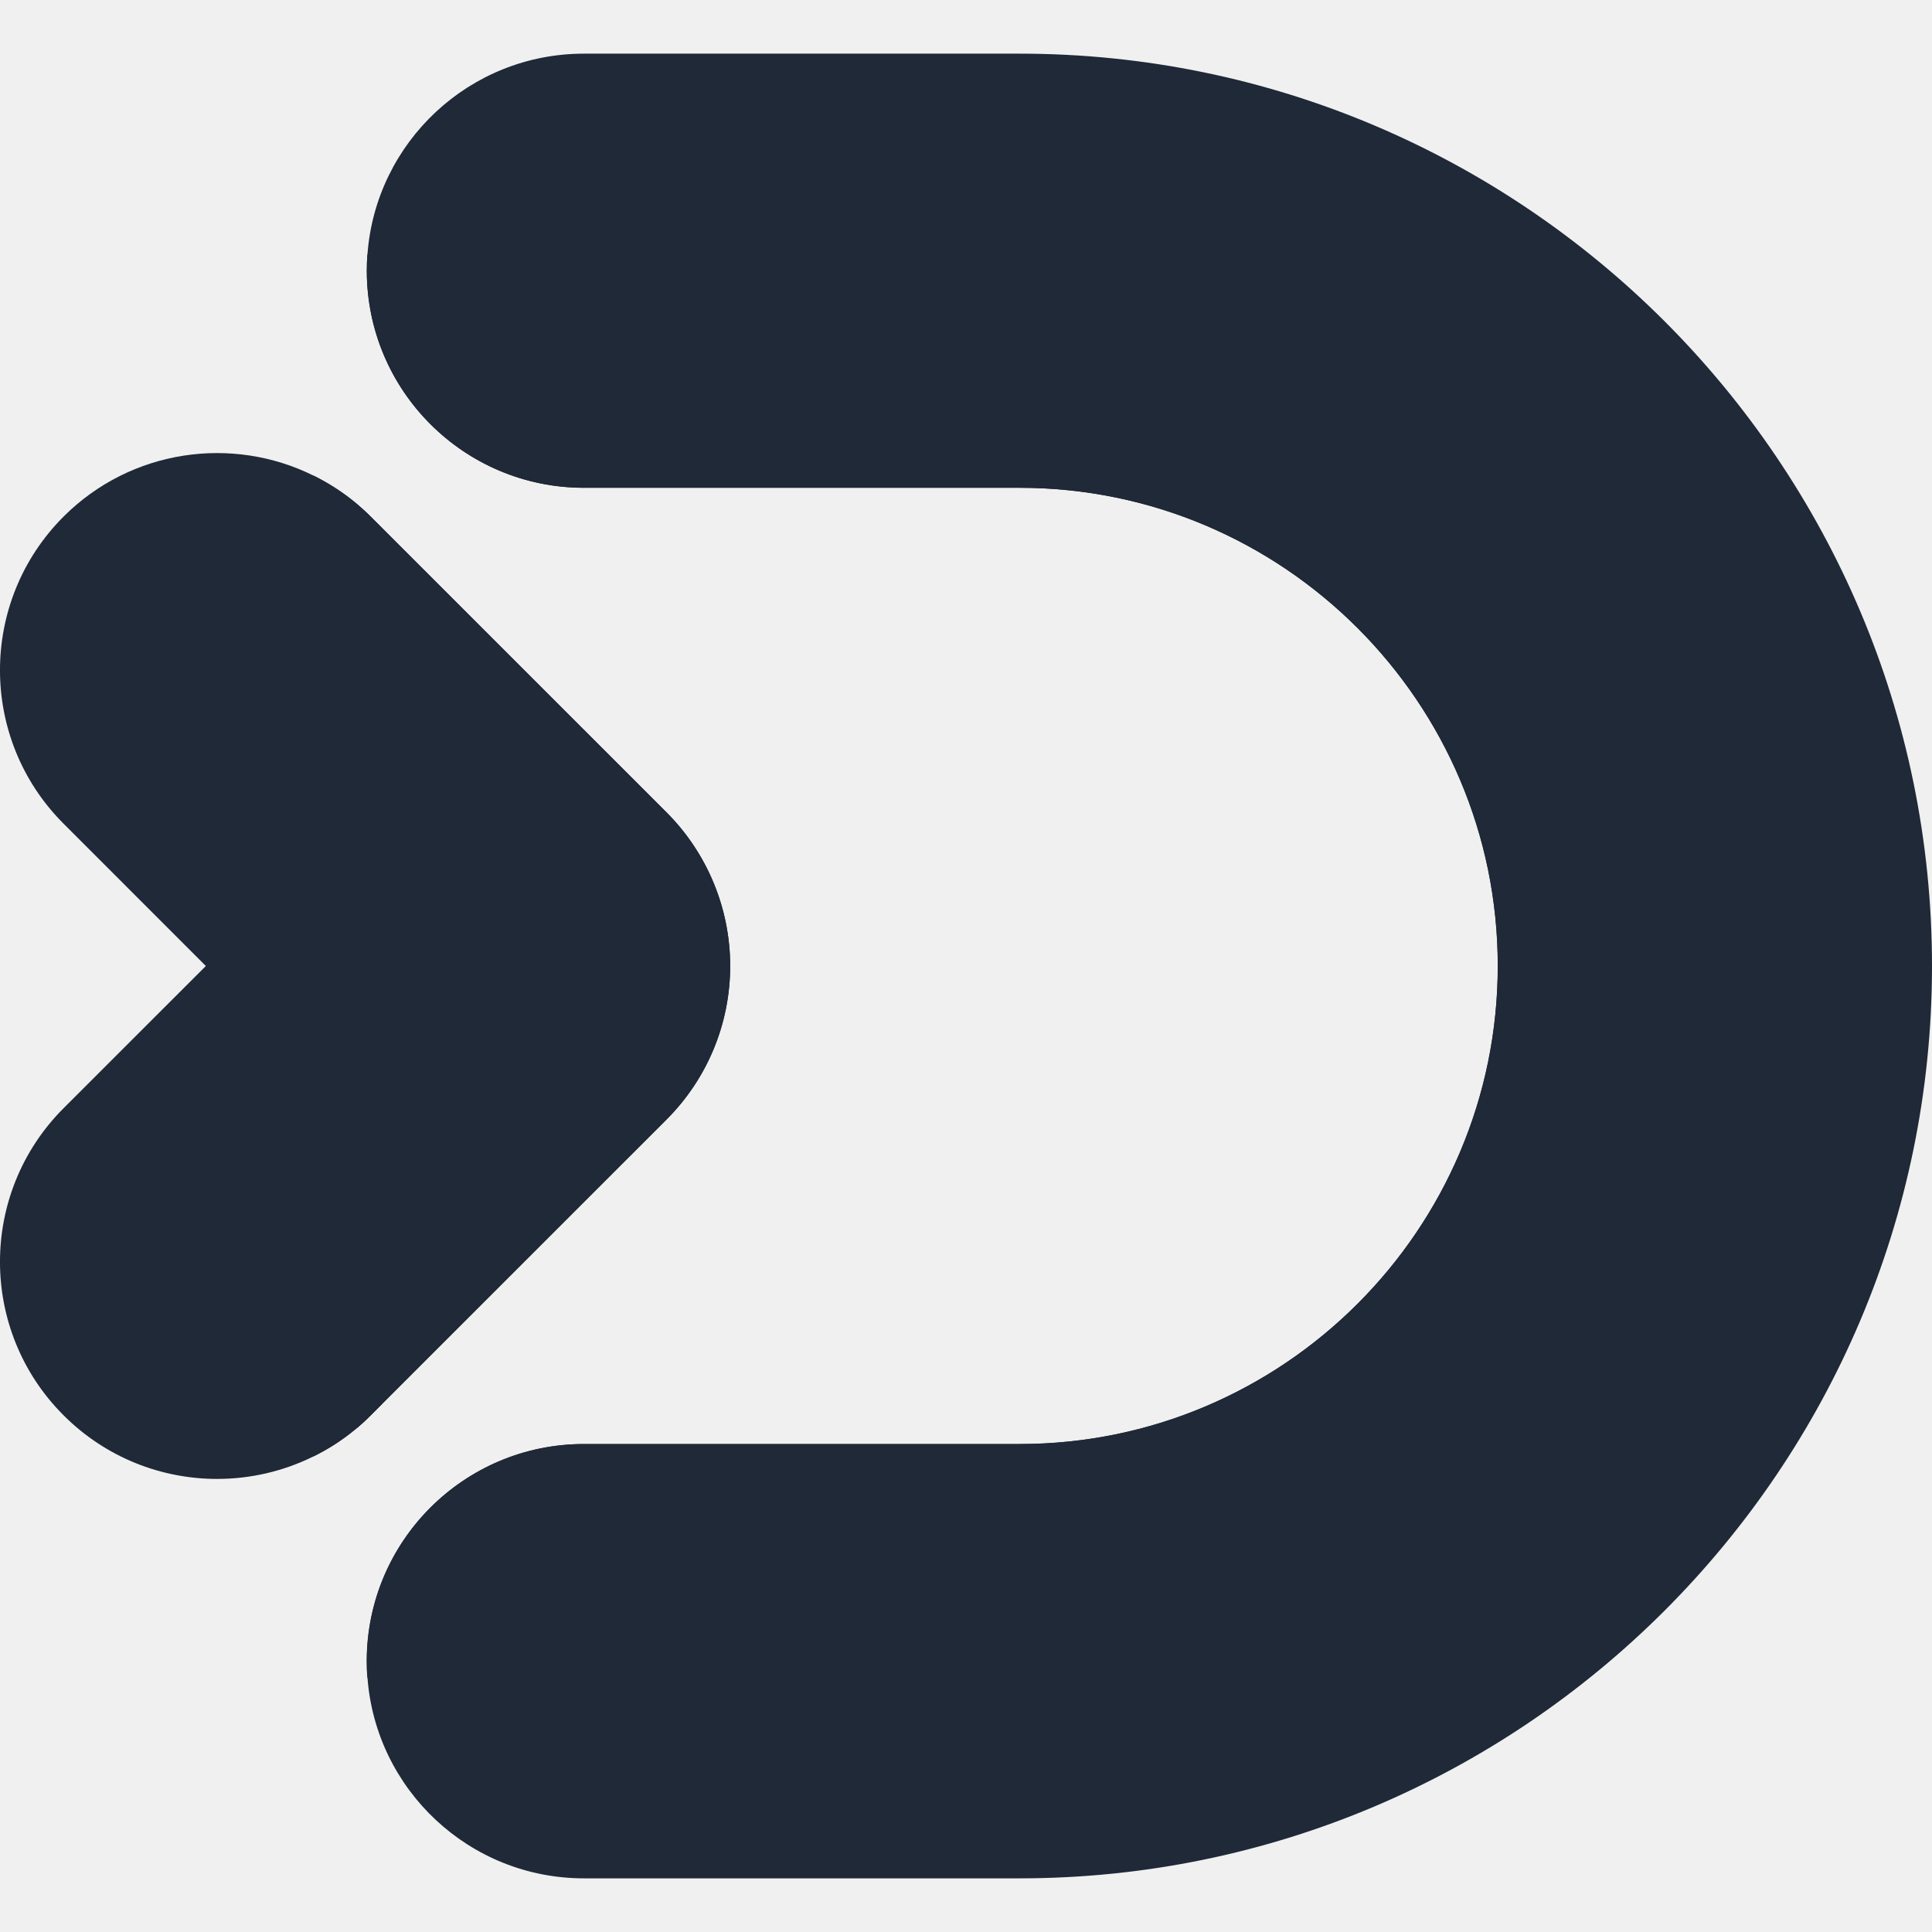
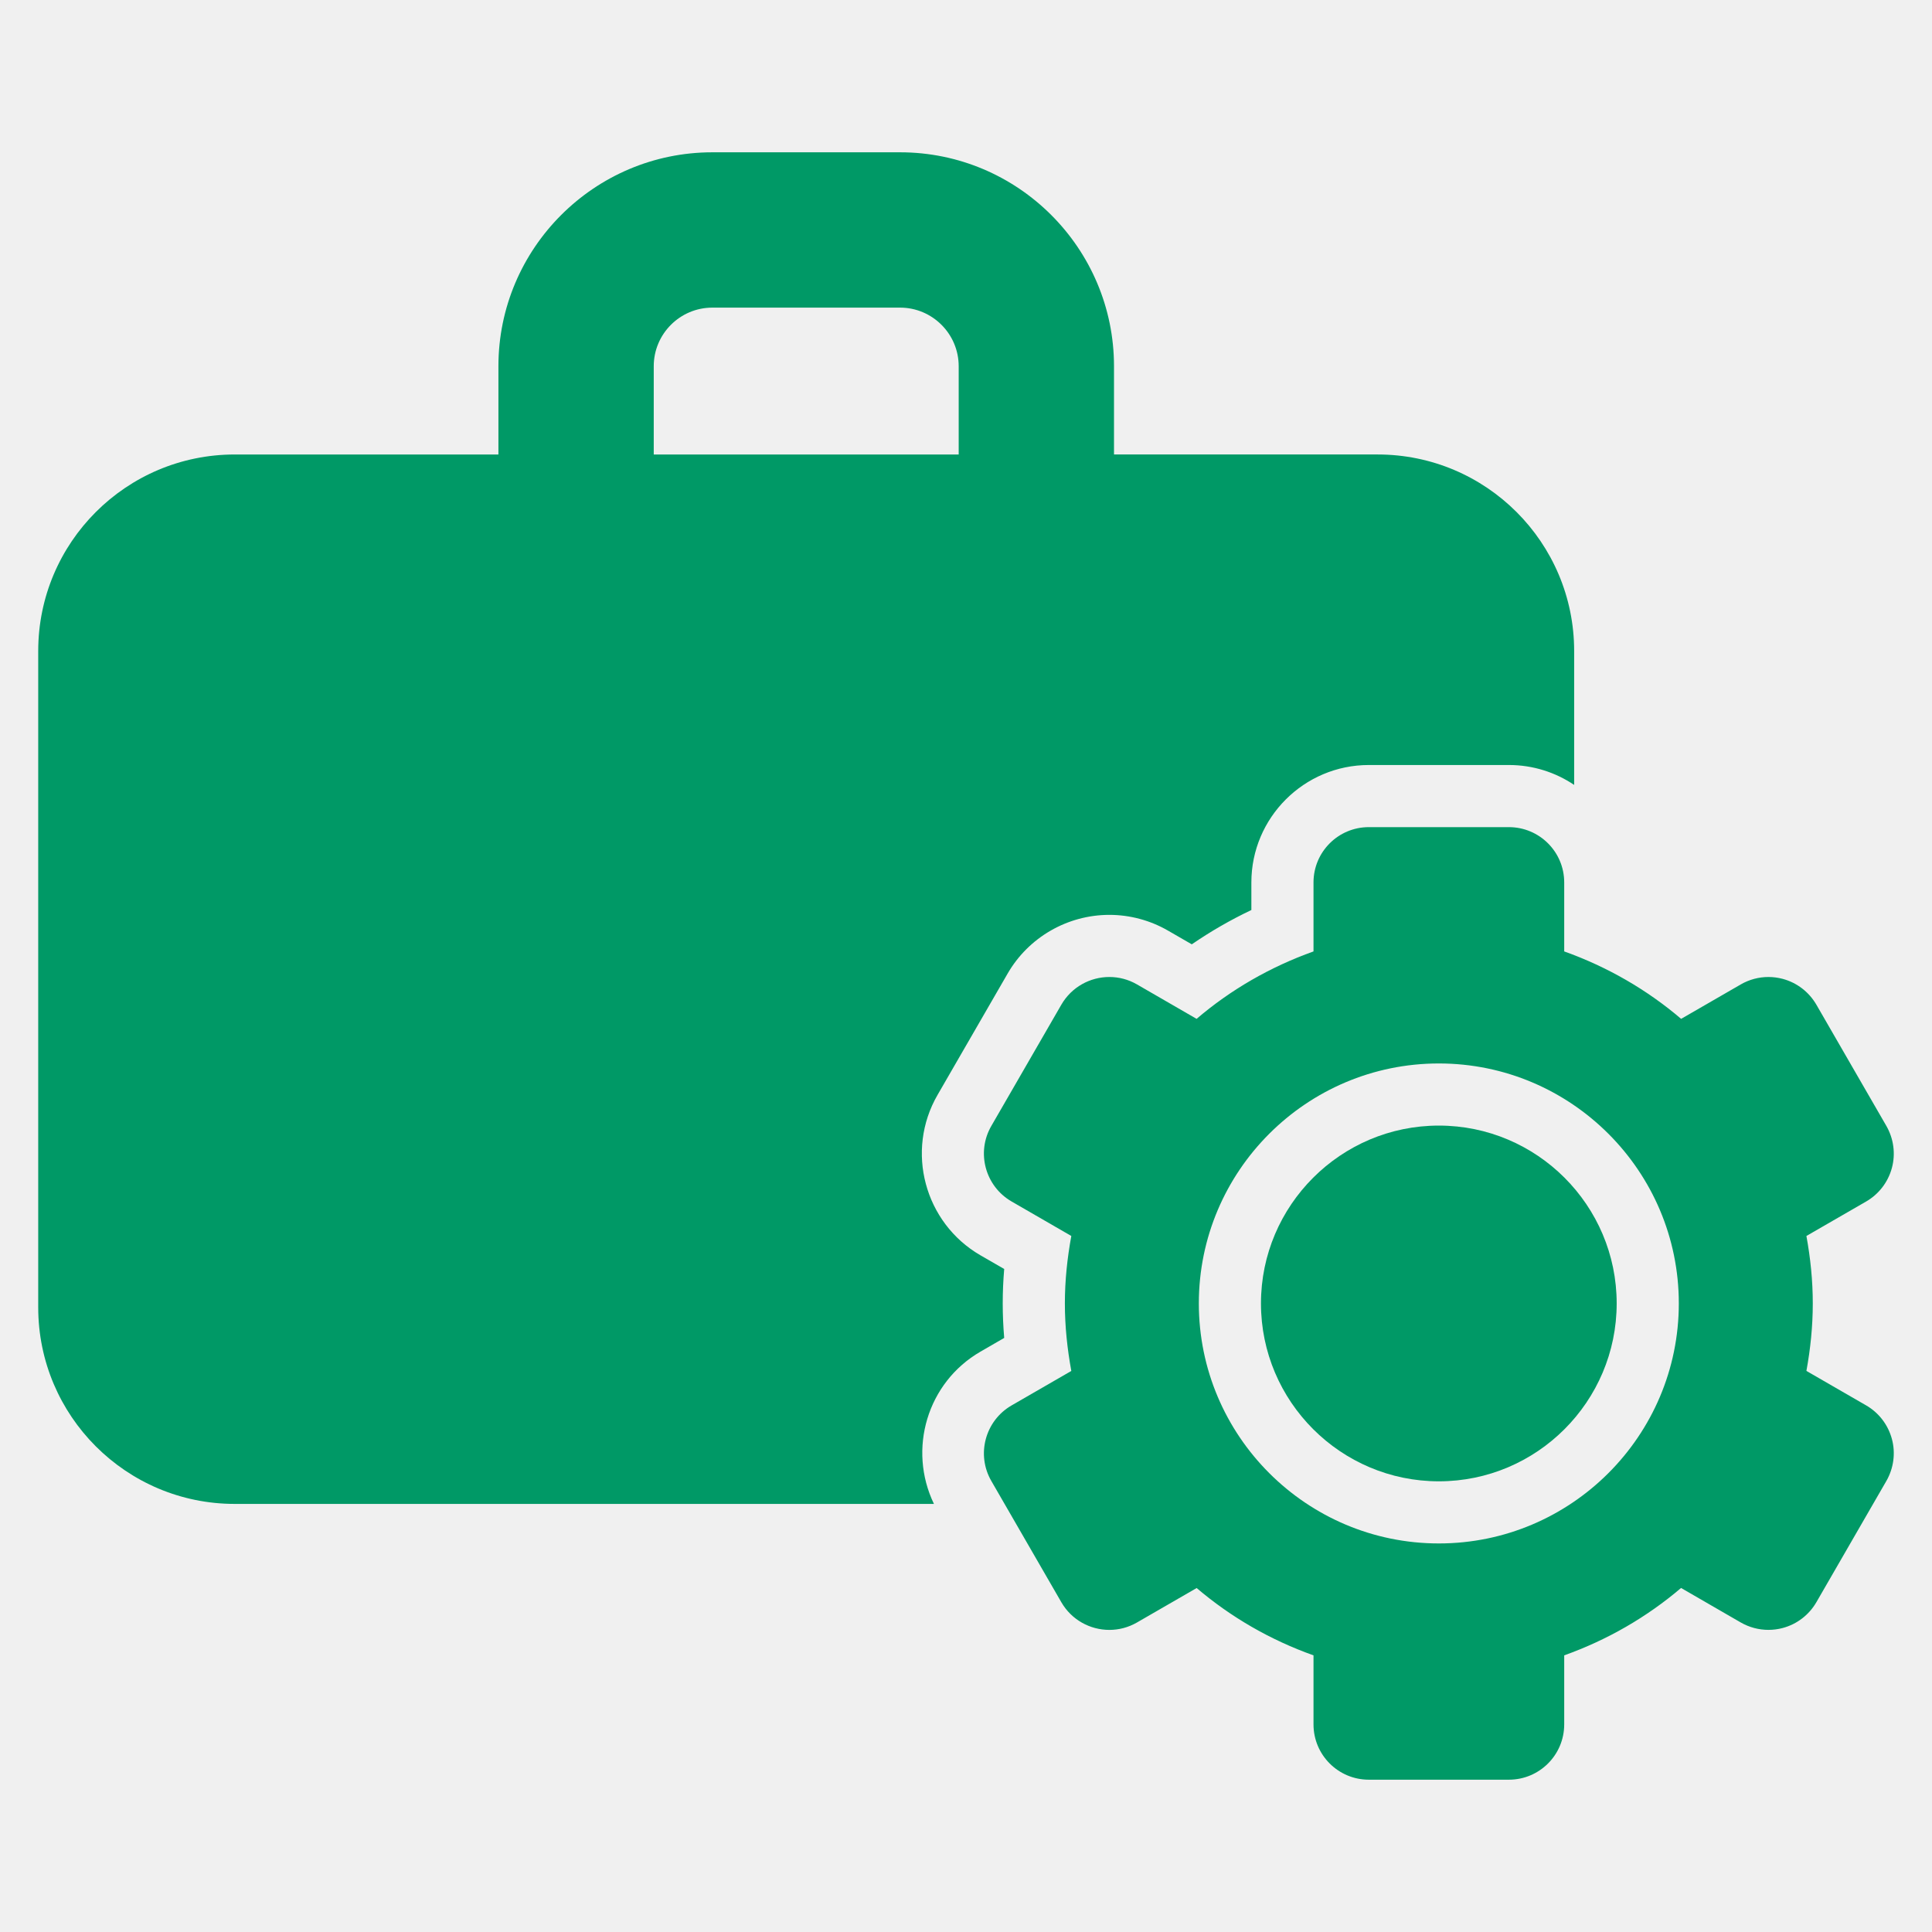
- <svg xmlns="http://www.w3.org/2000/svg" width="35" height="35" viewBox="0 0 35 35" fill="none">
-   <g clip-path="url(#clip0_39102_77)">
-     <path d="M13.228 17.5C13.228 18.544 12.813 19.544 12.075 20.281L6.714 25.641C6.624 25.731 6.533 25.816 6.435 25.895C6.201 26.089 5.947 26.252 5.681 26.383C5.132 26.656 4.532 26.792 3.933 26.792C2.927 26.792 1.919 26.408 1.151 25.639C-0.384 24.104 -0.384 21.614 1.151 20.077L3.729 17.5L1.151 14.921C-0.384 13.386 -0.384 10.896 1.151 9.359C2.376 8.135 4.211 7.886 5.681 8.617C5.95 8.75 6.206 8.914 6.443 9.11C6.536 9.189 6.628 9.271 6.714 9.358L6.931 9.574L12.075 14.717C12.814 15.457 13.228 16.458 13.228 17.5Z" fill="#1F2937" />
-     <path d="M13.228 17.5C13.228 18.544 12.813 19.544 12.075 20.281L6.714 25.641C6.624 25.731 6.533 25.816 6.435 25.895C6.201 26.089 5.947 26.252 5.681 26.383C5.307 26.198 4.958 25.95 4.647 25.639C3.112 24.104 3.112 21.614 4.647 20.077L7.225 17.5L4.648 14.921C3.113 13.386 3.113 10.896 4.648 9.359C4.96 9.048 5.309 8.802 5.681 8.617C5.95 8.75 6.206 8.914 6.443 9.11C6.536 9.189 6.628 9.271 6.714 9.358L6.931 9.574L12.075 14.717C12.814 15.457 13.228 16.458 13.228 17.5Z" fill="#1F2937" />
-     <path d="M35 17.5C35 26.613 27.584 34.028 18.469 34.028H10.579C8.507 34.028 6.807 32.425 6.657 30.389C6.648 30.293 6.645 30.195 6.645 30.094C6.645 27.923 8.406 26.16 10.579 26.16H18.47C23.247 26.16 27.134 22.275 27.134 17.498C27.134 12.723 23.247 8.837 18.47 8.837H10.579C8.407 8.837 6.645 7.076 6.645 4.903C6.645 4.803 6.648 4.704 6.657 4.607C6.807 2.575 8.505 0.972 10.579 0.972H18.47C27.586 0.972 35 8.386 35 17.5Z" fill="#1F2937" />
-     <path d="M6.931 9.577C6.752 9.441 6.588 9.283 6.443 9.113C6.536 9.192 6.627 9.274 6.714 9.361L6.931 9.577Z" fill="#1F2937" />
-     <path d="M6.714 25.641C6.624 25.731 6.533 25.816 6.435 25.895C6.585 25.716 6.755 25.555 6.939 25.416L6.714 25.641Z" fill="#1F2937" />
-     <path d="M29.347 17.5C29.347 25.116 23.151 31.31 15.534 31.31H8.938C8.051 31.31 7.248 30.959 6.656 30.389C6.646 30.293 6.643 30.195 6.643 30.094C6.643 27.922 8.404 26.16 10.578 26.16H18.469C23.245 26.16 27.133 22.275 27.133 17.498C27.133 12.723 23.245 8.836 18.469 8.836H10.579C8.408 8.836 6.645 7.076 6.645 4.903C6.645 4.803 6.648 4.704 6.658 4.607C7.25 4.037 8.052 3.687 8.94 3.687H15.534C23.151 3.69 29.347 9.883 29.347 17.5Z" fill="#1F2937" />
+ <svg xmlns="http://www.w3.org/2000/svg" fill="#009966" version="1.1" id="Layer_1" viewBox="0 0 512 512" enable-background="new 0 0 512 512" xml:space="preserve">
+   <g id="SVGRepo_bgCarrier" stroke-width="0" />
+   <g id="SVGRepo_tracerCarrier" stroke-linecap="round" stroke-linejoin="round" />
+   <g id="SVGRepo_iconCarrier">
+     <g>
+       <path d="M265.733,345.419c0-3.016,0.13-6.046,0.39-9.124l-6.304-3.633c-14.828-8.596-19.94-27.666-11.354-42.505l18.557-32.136 c5.53-9.605,15.867-15.571,26.965-15.571c5.435,0,10.821,1.439,15.549,4.173l6.299,3.633c5.001-3.432,10.275-6.472,15.791-9.093 v-7.307c0-17.157,13.959-31.121,31.128-31.121h37.11c6.402,0,12.352,1.945,17.304,5.273v-35.478 c0-28.765-23.33-52.088-52.099-52.088h-69.846V97.056c0-31.266-25.438-56.694-56.692-56.694h-49.749 c-31.258,0-56.696,25.429-56.696,56.694v23.388H62.209c-28.751,0-52.081,23.323-52.081,52.088v173.934 c0,28.765,23.33,52.087,52.081,52.087h185.294c-6.98-14.503-1.818-32.174,12.348-40.364l6.272-3.626 C265.863,351.475,265.733,348.443,265.733,345.419z M173.248,97.056c0-8.563,6.962-15.533,15.535-15.533h49.749 c8.551,0,15.531,6.971,15.531,15.533v23.388h-80.814V97.056z" />
+       <path d="M494.54,372.44l-15.823-9.134c1.062-5.811,1.689-11.77,1.689-17.888c0-6.108-0.627-12.067-1.689-17.872l15.823-9.131 c3.375-1.947,5.82-5.146,6.832-8.9c1.016-3.754,0.465-7.759-1.464-11.127l-18.553-32.141c-1.961-3.369-5.144-5.822-8.909-6.834 c-1.253-0.329-2.507-0.499-3.792-0.499c-2.543,0-5.082,0.667-7.333,1.97l-15.804,9.124c-9.053-7.726-19.538-13.787-30.985-17.87 v-18.282c0-8.097-6.563-14.657-14.667-14.657h-37.11c-8.104,0-14.662,6.561-14.662,14.657v18.282 c-11.448,4.083-21.933,10.136-30.985,17.87l-15.804-9.134c-2.314-1.334-4.826-1.96-7.315-1.96c-5.068,0-9.988,2.63-12.719,7.333 l-18.557,32.141c-4.052,7.002-1.639,15.967,5.373,20.019l15.822,9.14c-1.062,5.805-1.706,11.764-1.706,17.872 c0,6.118,0.645,12.084,1.706,17.896l-15.822,9.134c-7.011,4.052-9.424,13.015-5.373,20.025l18.557,32.143 c2.717,4.694,7.651,7.324,12.719,7.324c2.489,0,5.001-0.629,7.315-1.963l15.822-9.133c9.066,7.718,19.52,13.764,30.967,17.841 v18.297c0,8.097,6.559,14.655,14.662,14.655h37.11c8.103,0,14.667-6.559,14.667-14.655v-18.297 c11.417-4.077,21.897-10.13,30.967-17.857l15.822,9.143c2.252,1.294,4.777,1.961,7.333,1.961c1.267,0,2.539-0.161,3.792-0.499 c3.765-1.005,6.948-3.456,8.909-6.825l18.553-32.141c1.929-3.369,2.48-7.374,1.464-11.128 C500.359,377.586,497.915,374.385,494.54,372.44z M381.312,409.028c-35.086,0-63.609-28.532-63.609-63.609 c0-35.068,28.522-63.591,63.609-63.591c35.068,0,63.591,28.522,63.591,63.591C444.903,380.496,416.38,409.028,381.312,409.028z" />
+       <path d="M381.312,298.292c-25.984,0-47.143,21.145-47.143,47.127c0,25.991,21.158,47.146,47.143,47.146 c25.985,0,47.125-21.154,47.125-47.146C428.437,319.437,407.296,298.292,381.312,298.292z" />
+     </g>
  </g>
-   <defs>
-     <clipPath id="clip0_39102_77">
-       <rect width="35" height="33.056" fill="white" transform="translate(0 0.972168)" />
-     </clipPath>
-   </defs>
</svg>
